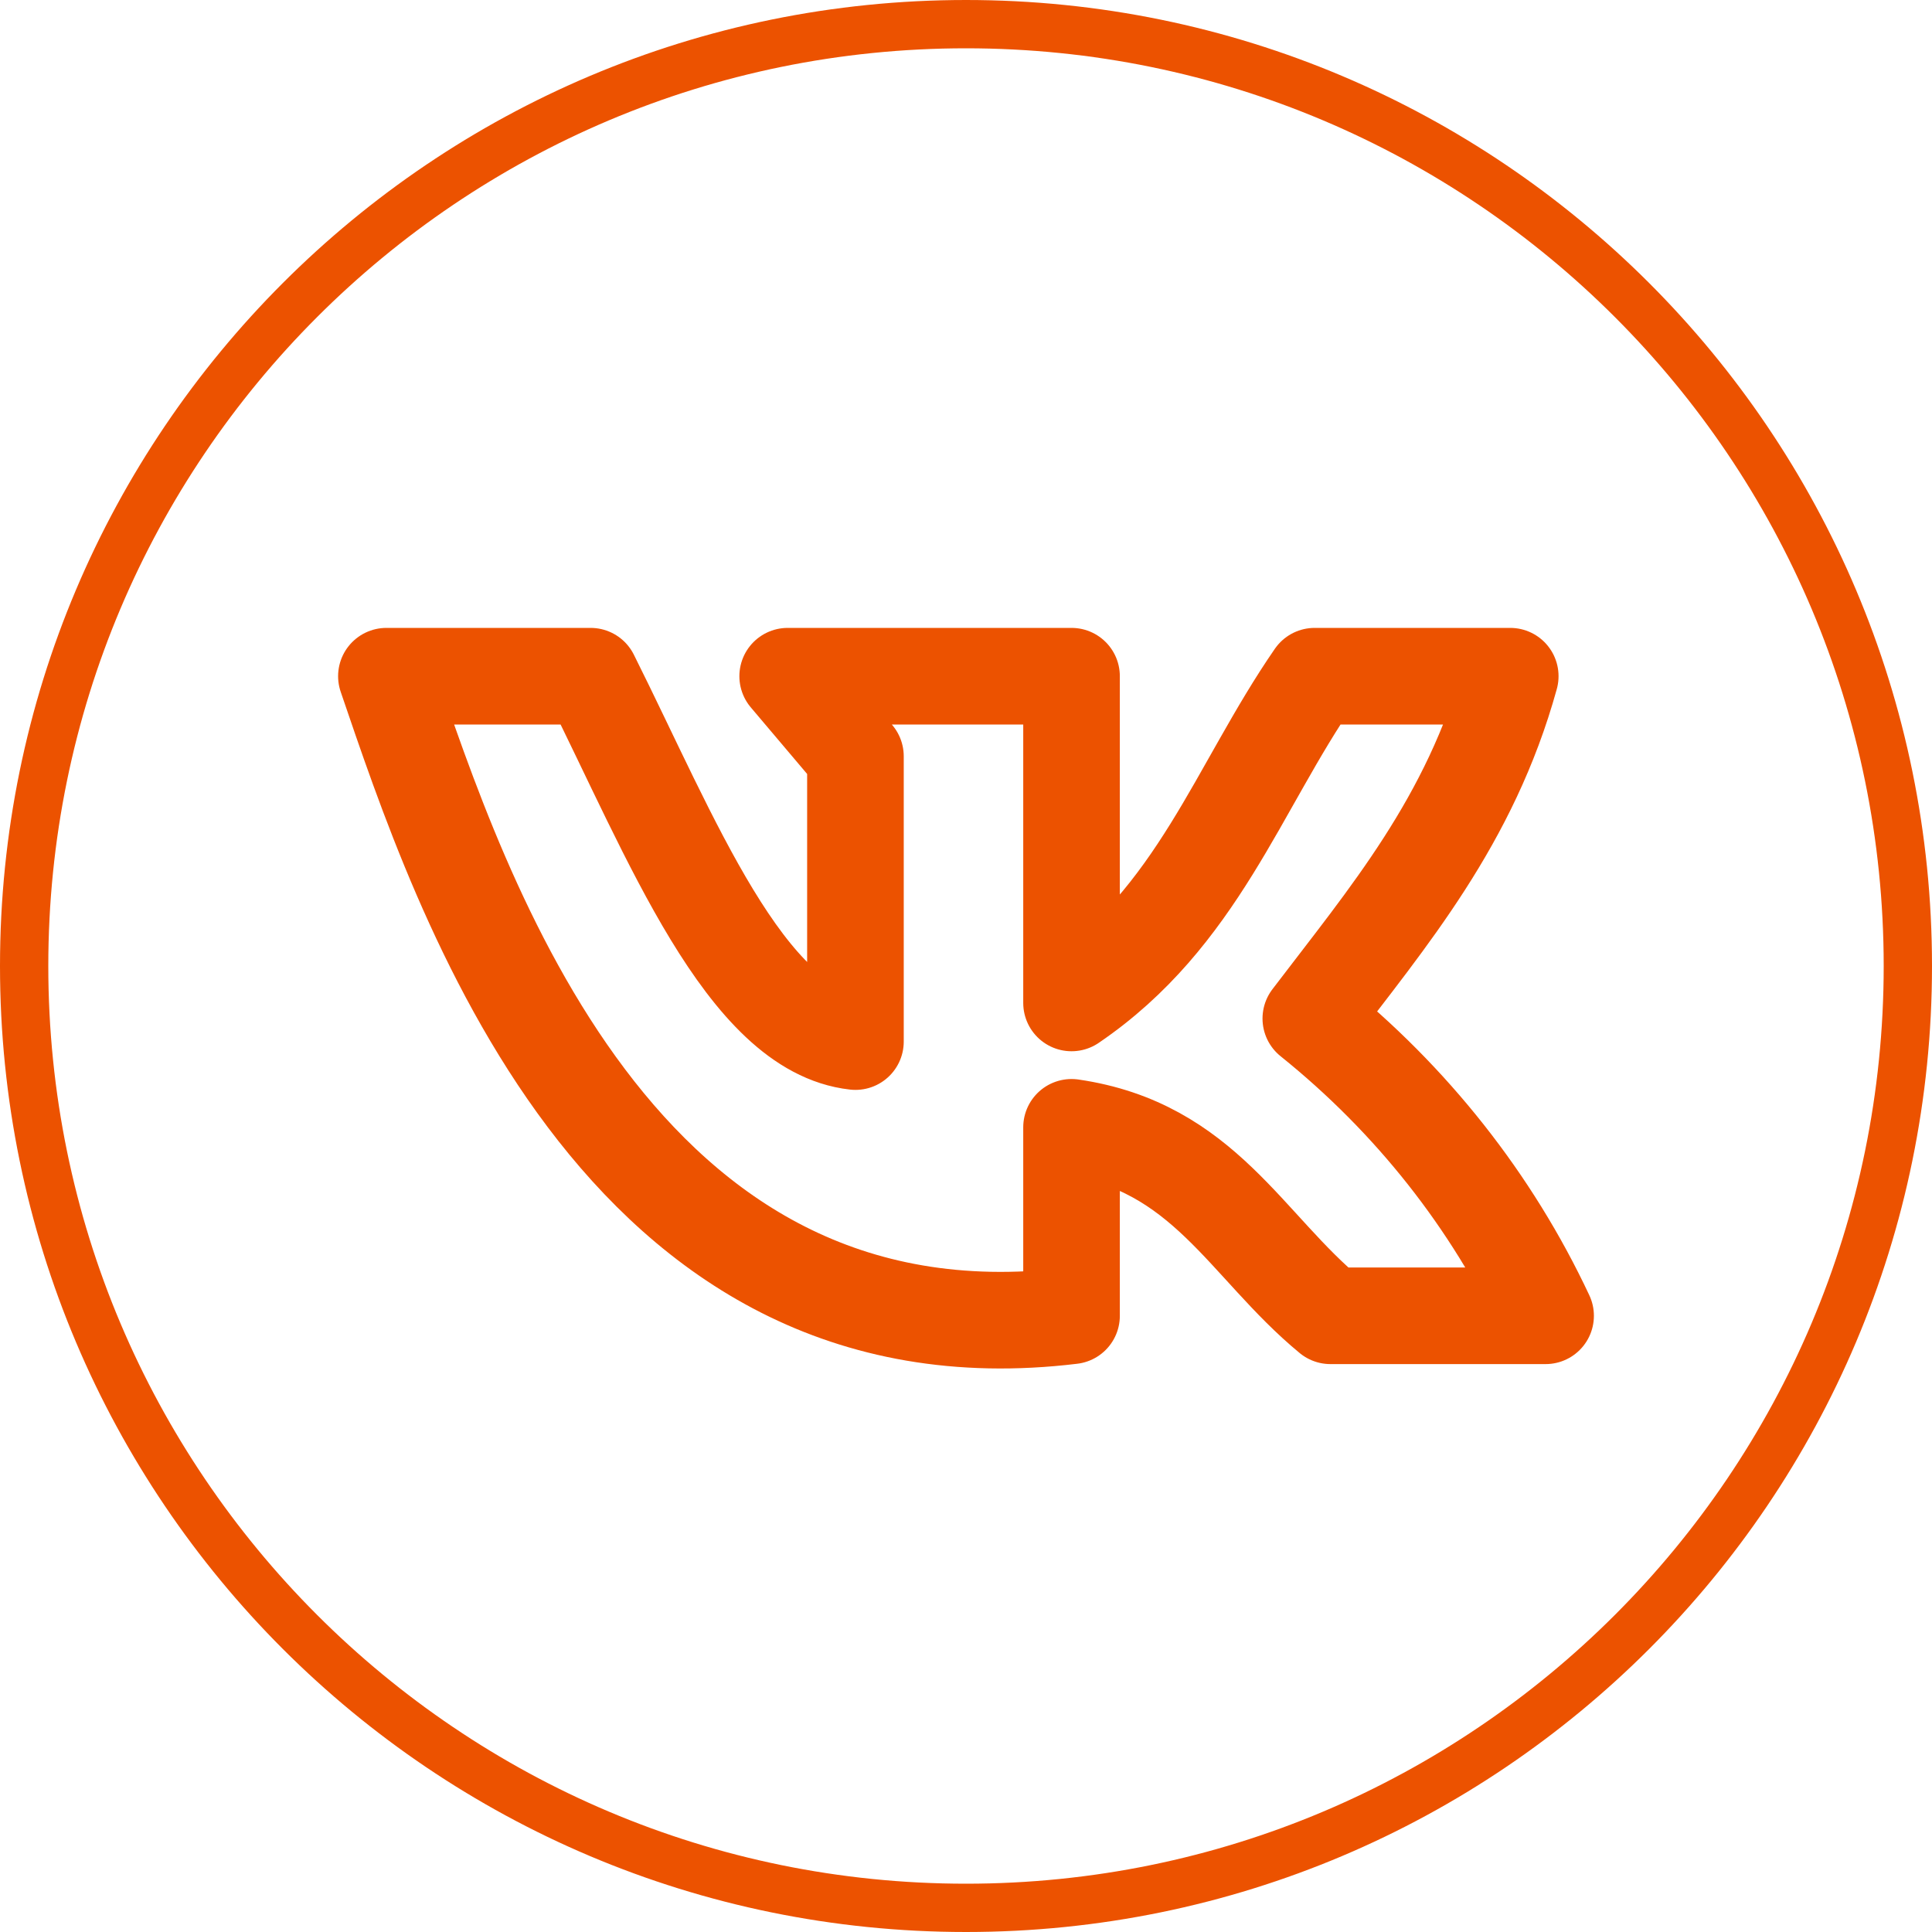
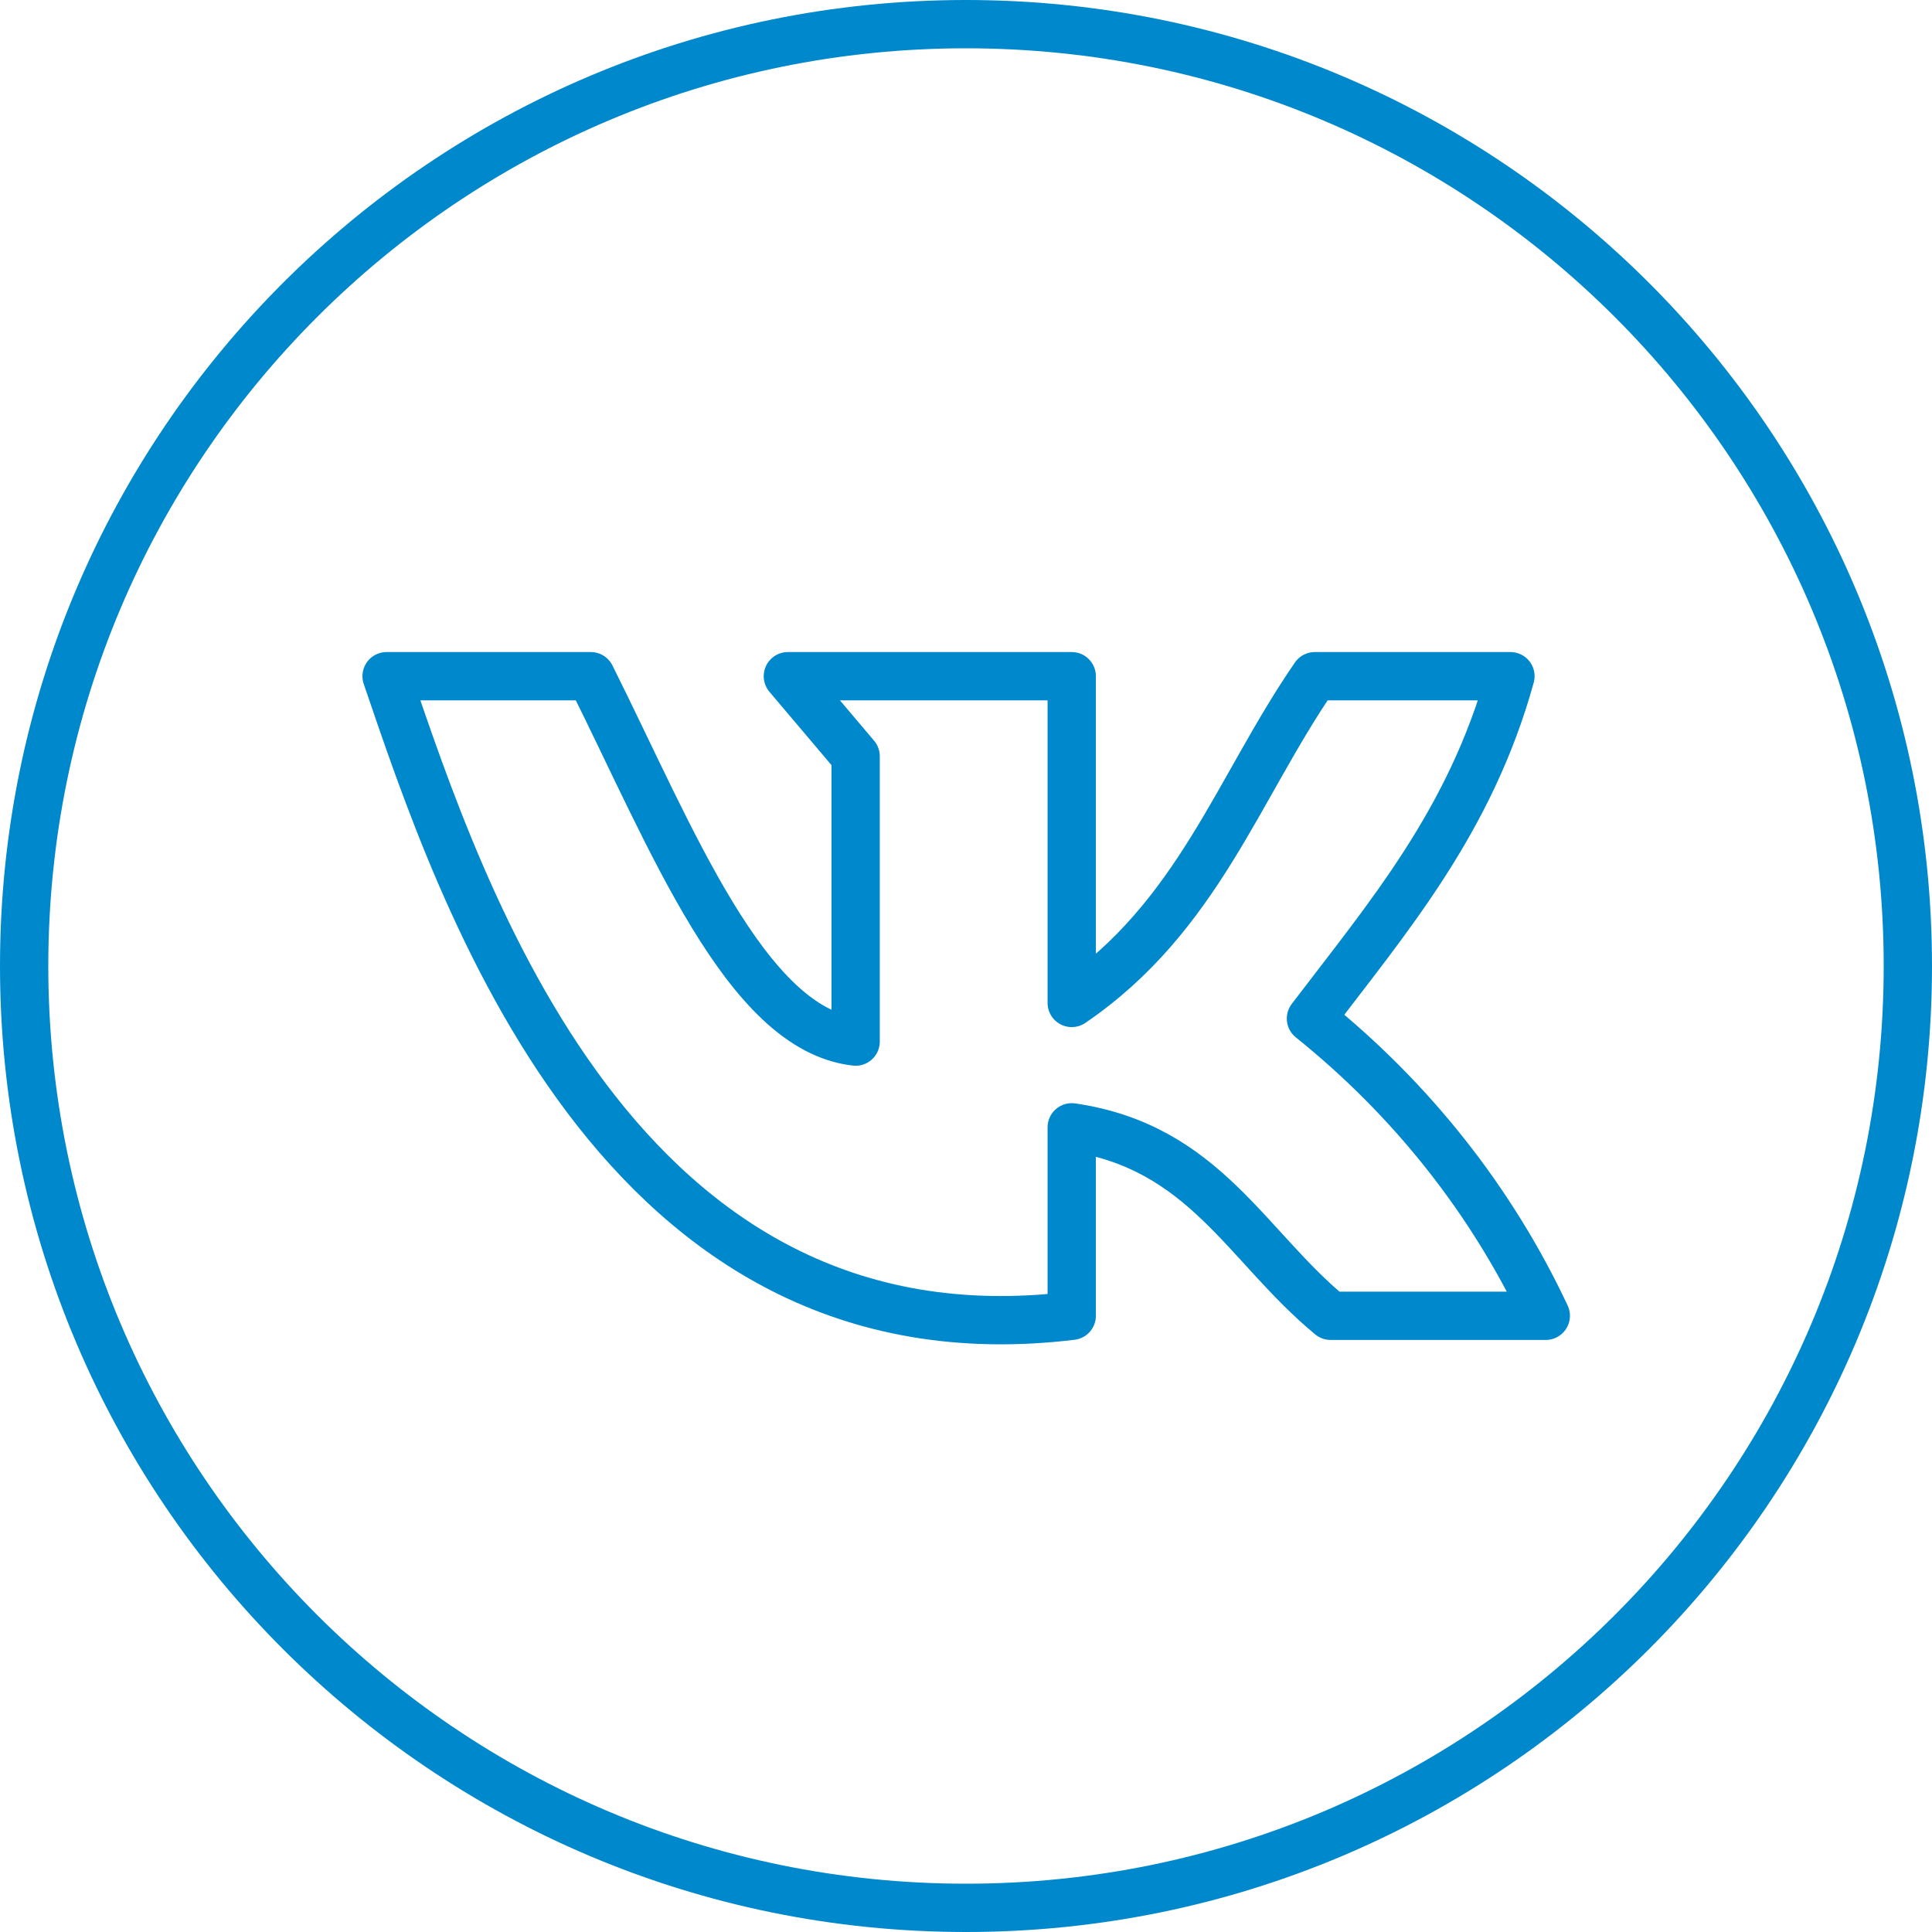
<svg xmlns="http://www.w3.org/2000/svg" width="40" height="40" viewBox="0 0 40 40" fill="none">
-   <circle cx="20" cy="20" r="19.5" stroke="#EC5200" />
-   <path d="M22.185 27.242V23.34C24.929 23.739 25.797 25.802 27.545 27.242H32C30.886 24.867 29.224 22.763 27.139 21.088C28.738 18.984 30.437 17.003 31.268 14H27.218C25.631 16.298 24.794 18.99 22.185 20.765V14H16.308L17.711 15.658V21.565C15.434 21.312 13.895 17.333 12.228 14H8C9.538 18.502 12.775 28.383 22.185 27.242Z" stroke="#EC5200" stroke-width="2" stroke-linecap="round" stroke-linejoin="round" />
+   <circle cx="20" cy="20" r="19.5" stroke="#0088CC" />
+   <path d="M22.189 27.242V23.34C24.933 23.739 25.801 25.802 27.549 27.242H32.004C30.89 24.867 29.228 22.763 27.142 21.088C28.742 18.984 30.441 17.003 31.272 14H27.222C25.635 16.298 24.798 18.99 22.189 20.765V14H16.312L17.715 15.658V21.565C15.438 21.312 13.899 17.333 12.232 14H8.004C9.542 18.502 12.779 28.383 22.189 27.242Z" stroke="#0088CC" stroke-linecap="round" stroke-linejoin="round" />
</svg>
